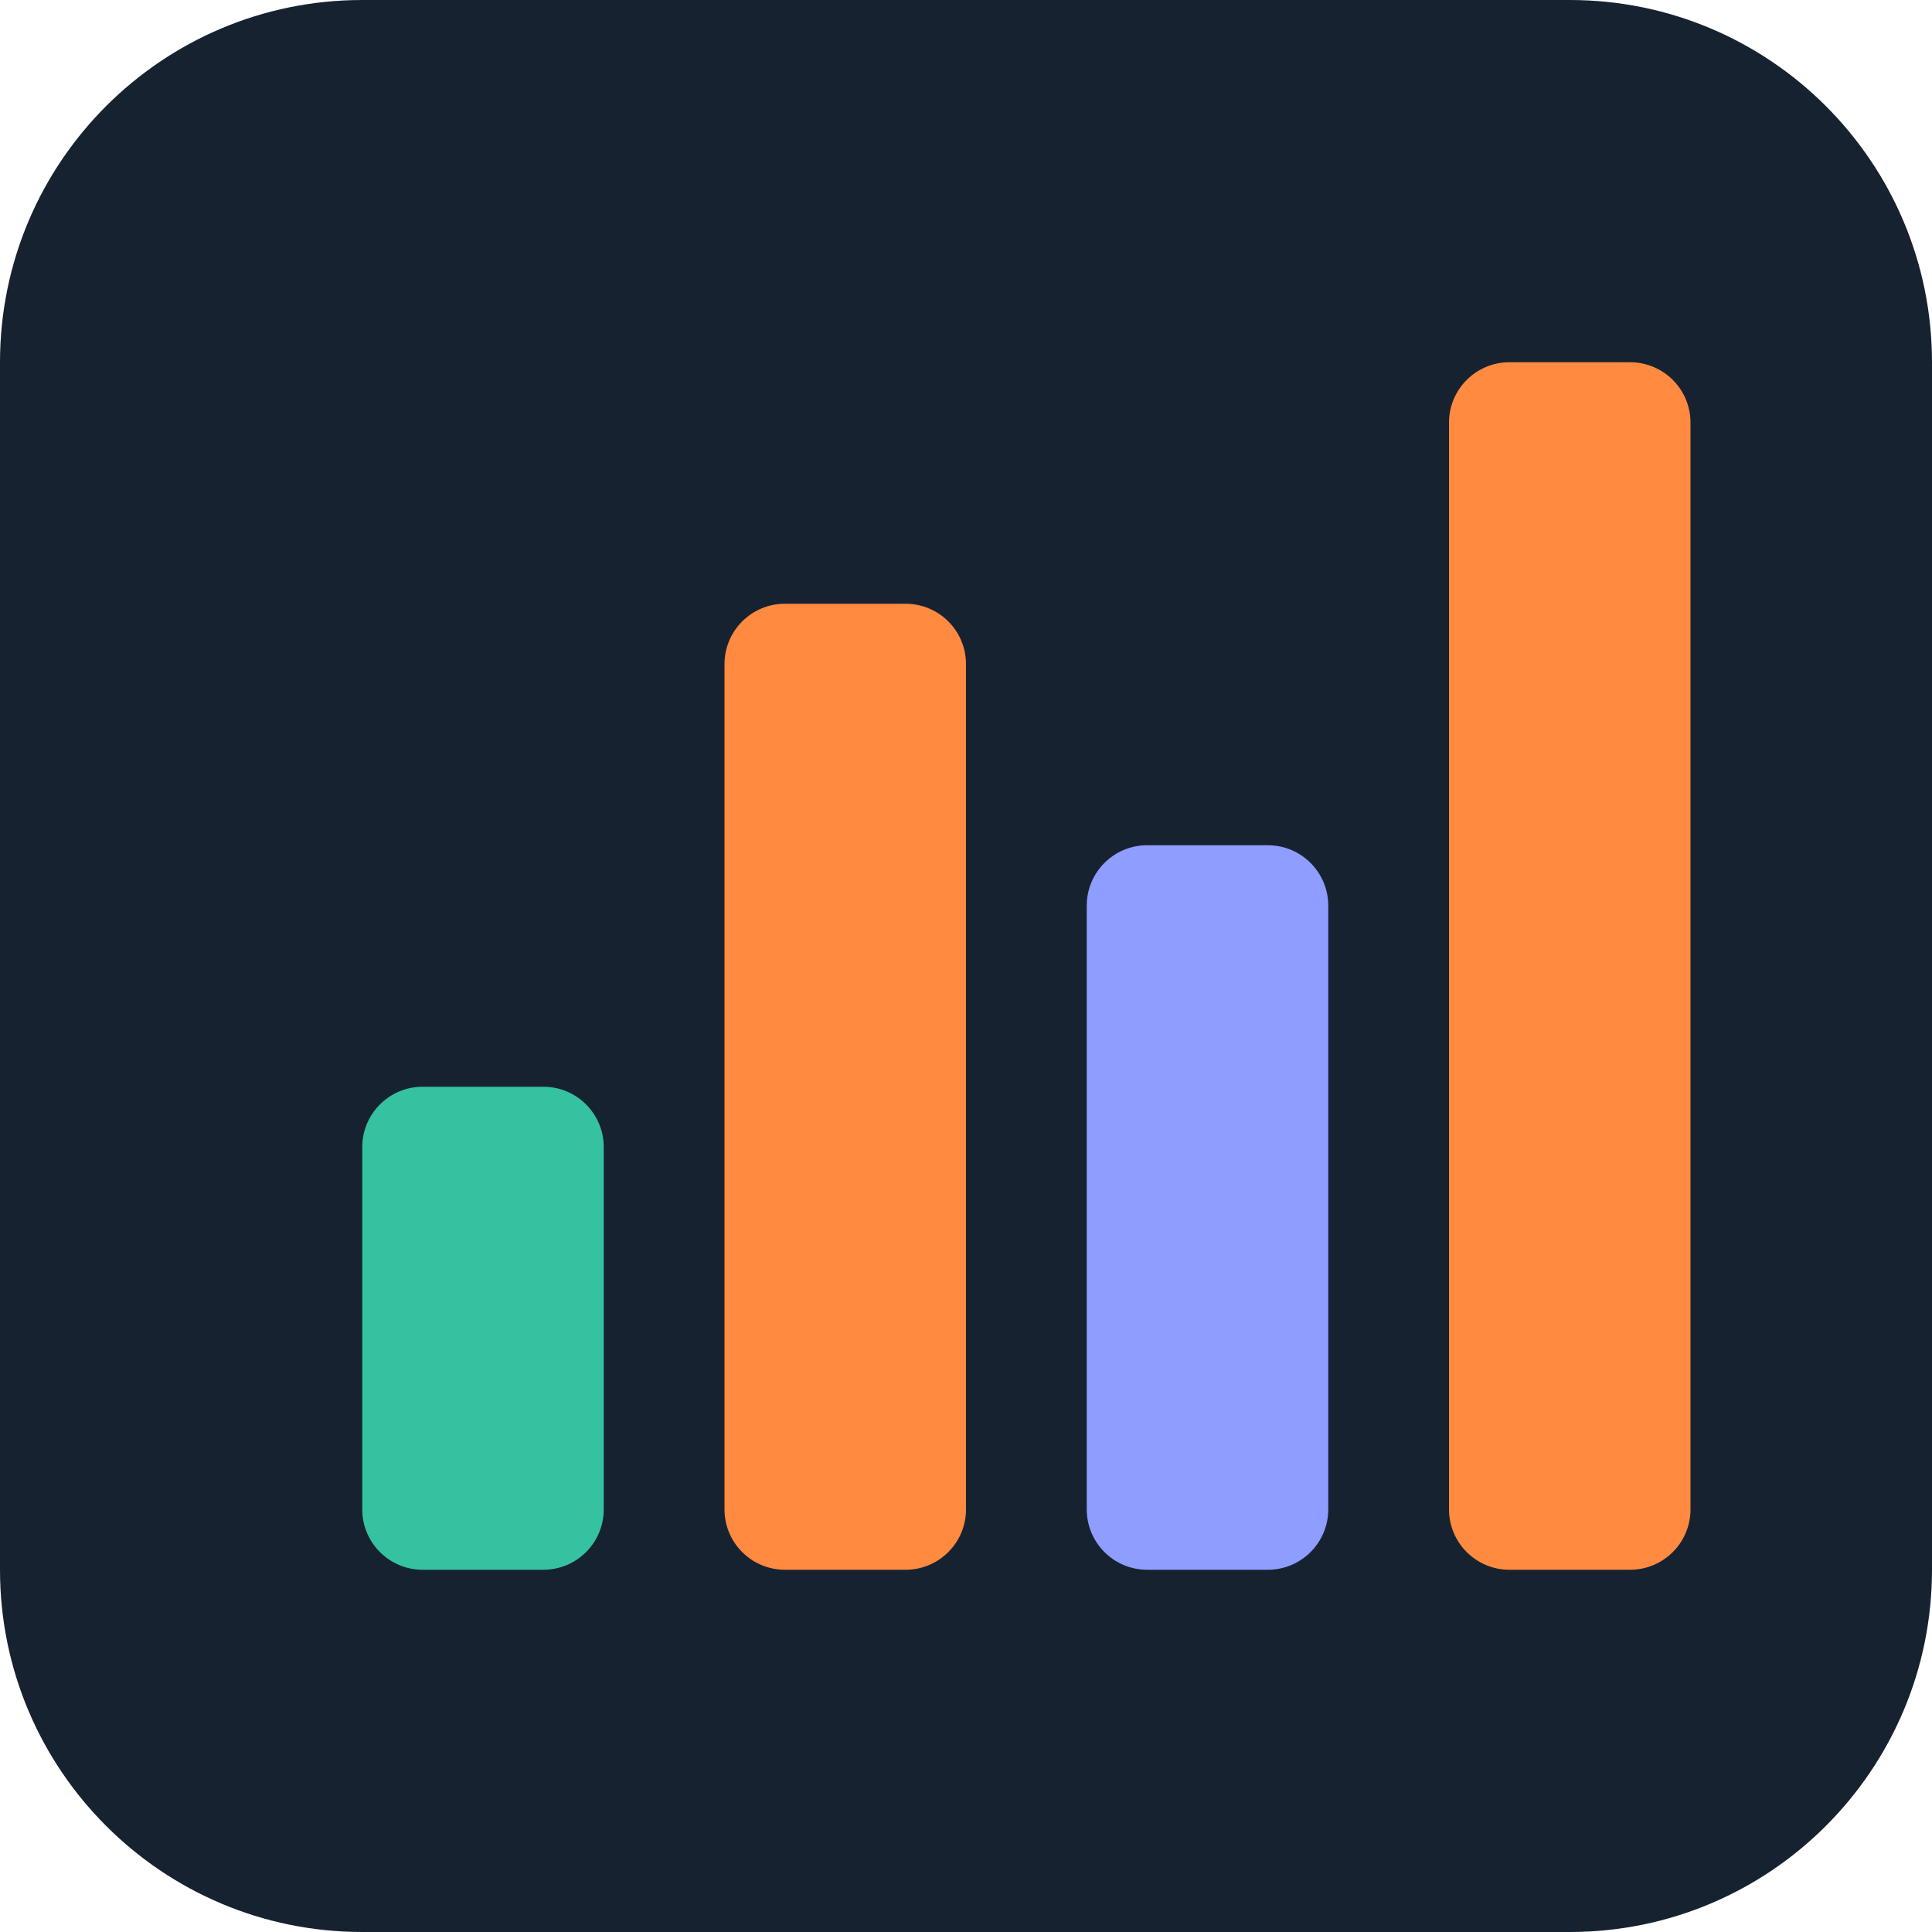
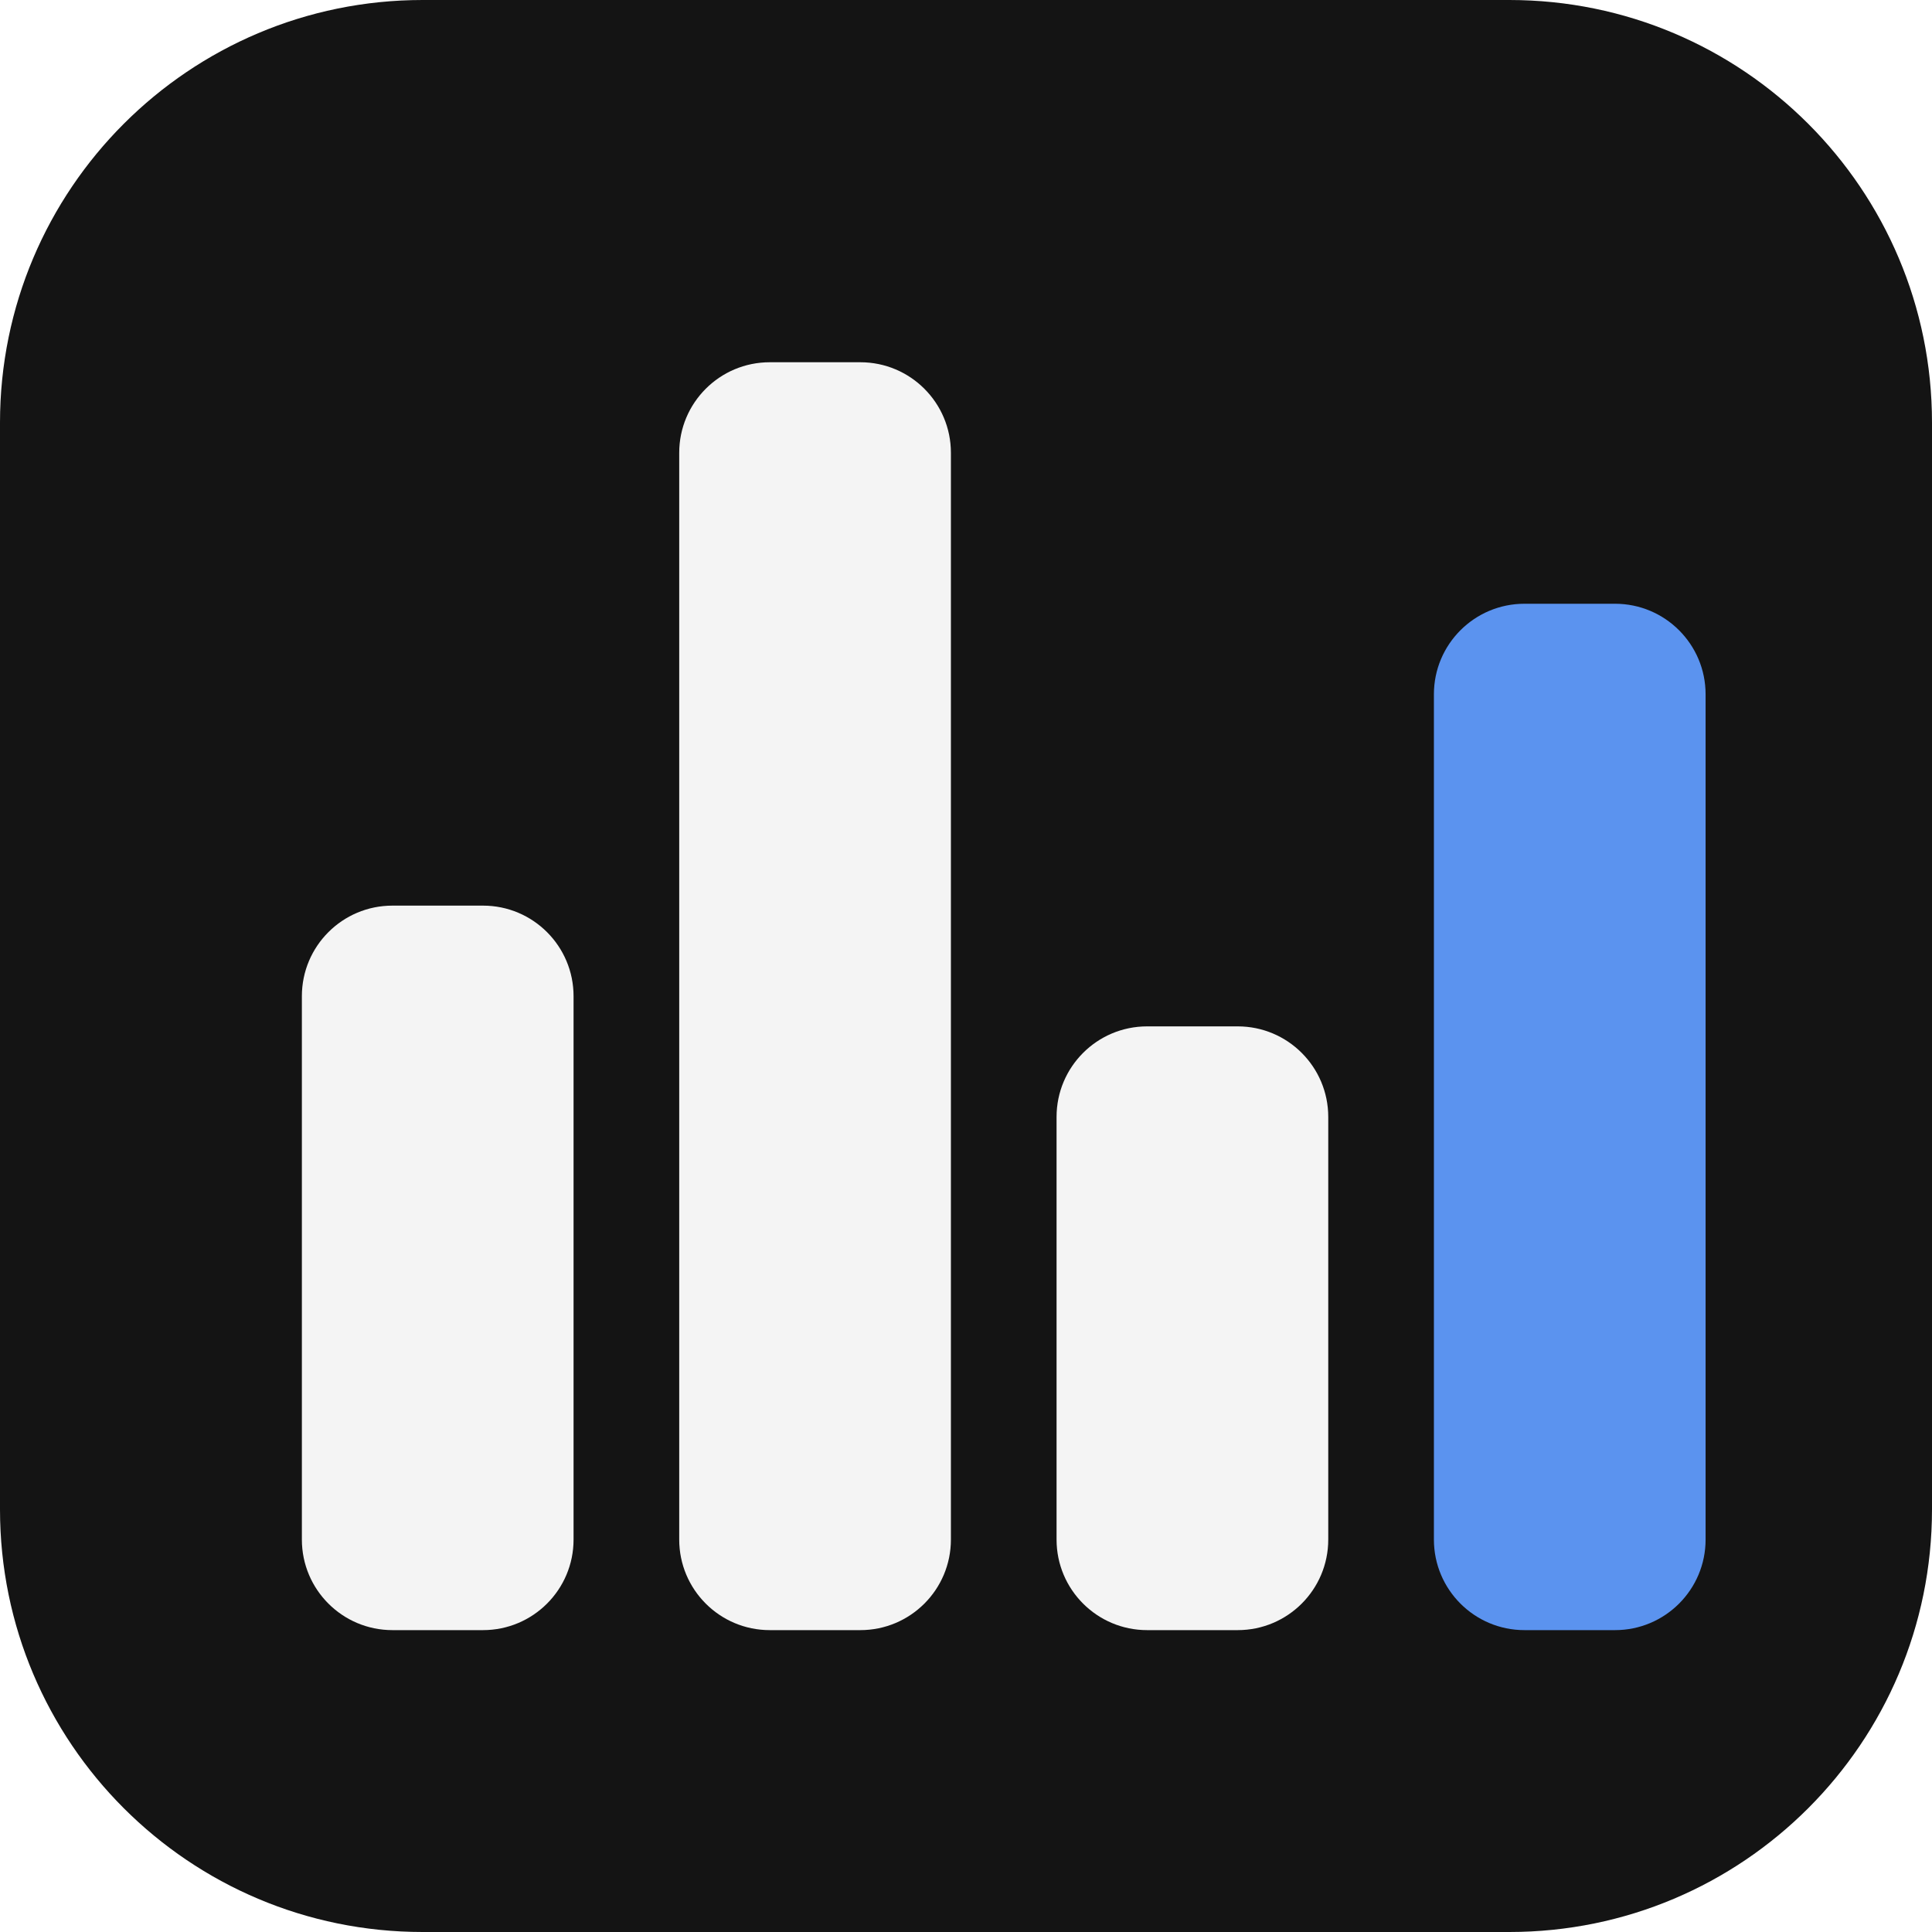
<svg xmlns="http://www.w3.org/2000/svg" viewBox="0 0 32 32">
-   <rect width="32" height="32" rx="6" fill="#172231" />
-   <rect x="6" y="18" width="4" height="8" rx="1" fill="#35c2a0" />
-   <rect x="12" y="10" width="4" height="16" rx="1" fill="#ff8a40" />
-   <rect x="18" y="14" width="4" height="12" rx="1" fill="#8e9dff" />
-   <rect x="24" y="6" width="4" height="20" rx="1" fill="#ff8a40" />
+   <rect width="32" height="32" rx="7" fill="#141414" />
+   <rect x="5" y="15" width="4.5" height="12" rx="1.5" fill="#f4f4f4" />
+   <rect x="11.25" y="6" width="4.5" height="21" rx="1.5" fill="#f4f4f4" />
+   <rect x="17.5" y="17" width="4.5" height="10" rx="1.5" fill="#f4f4f4" />
+   <rect x="23.75" y="10" width="4.5" height="17" rx="1.5" fill="#5b93ef" />
</svg>
